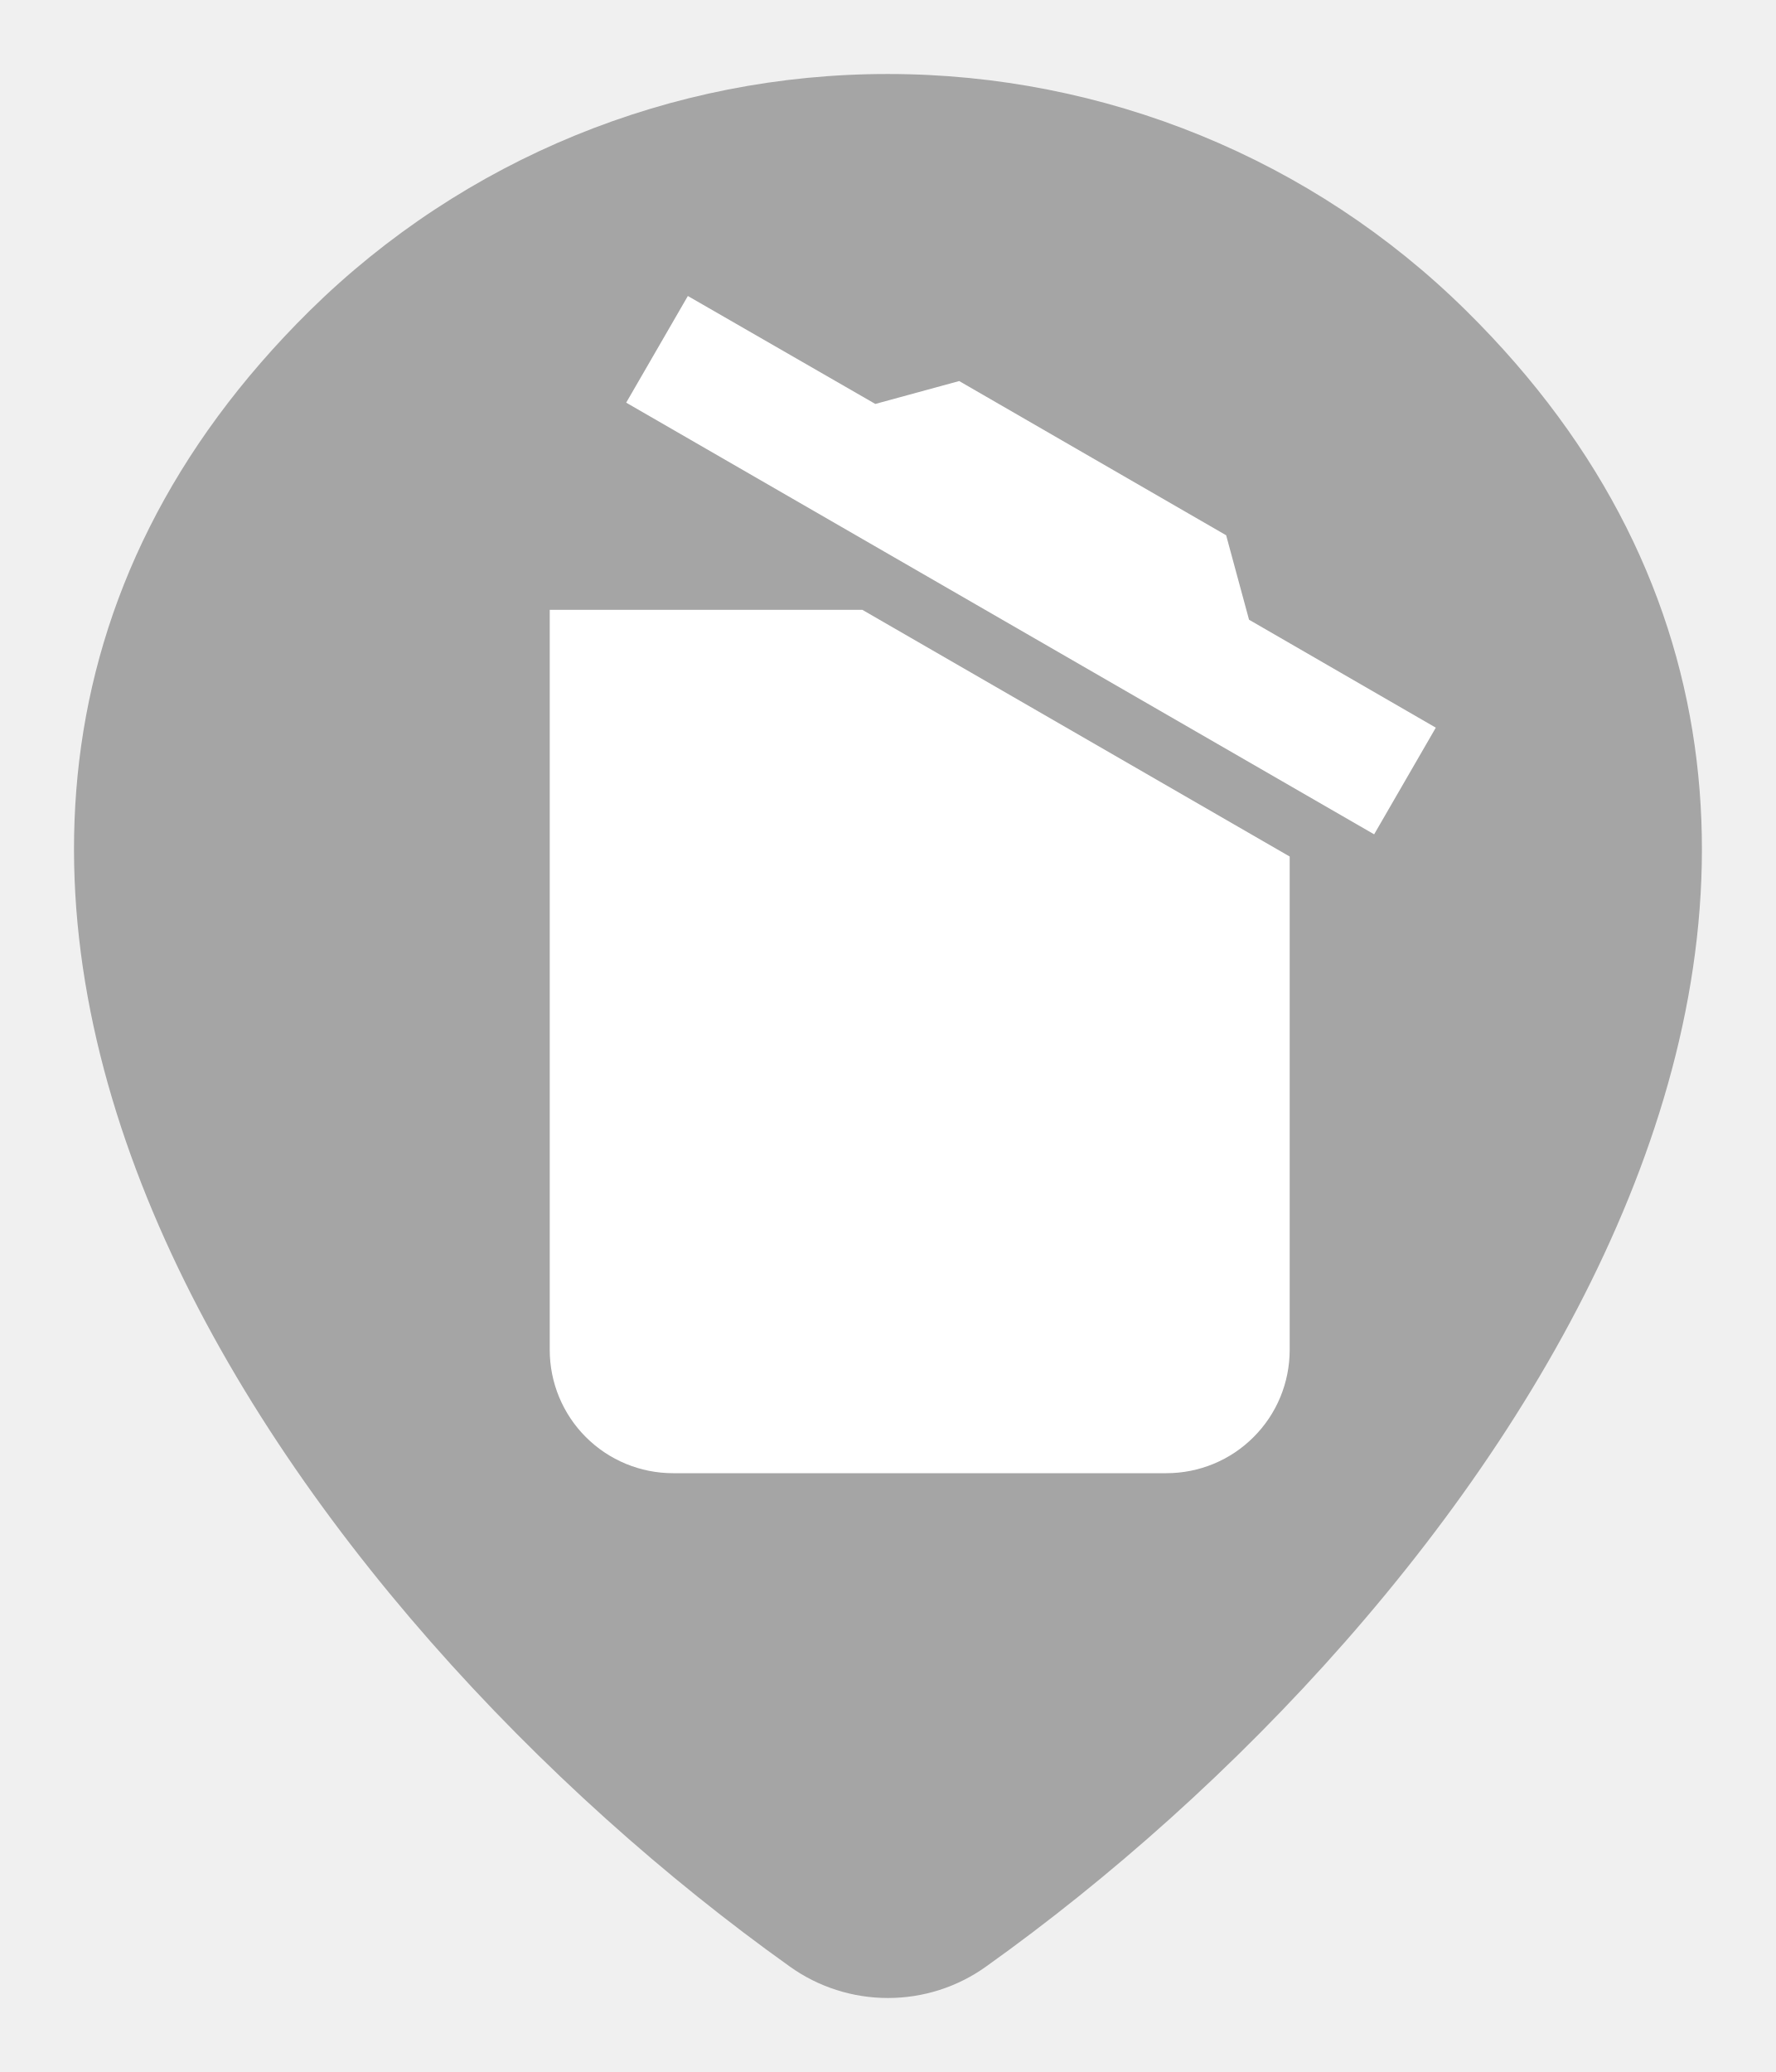
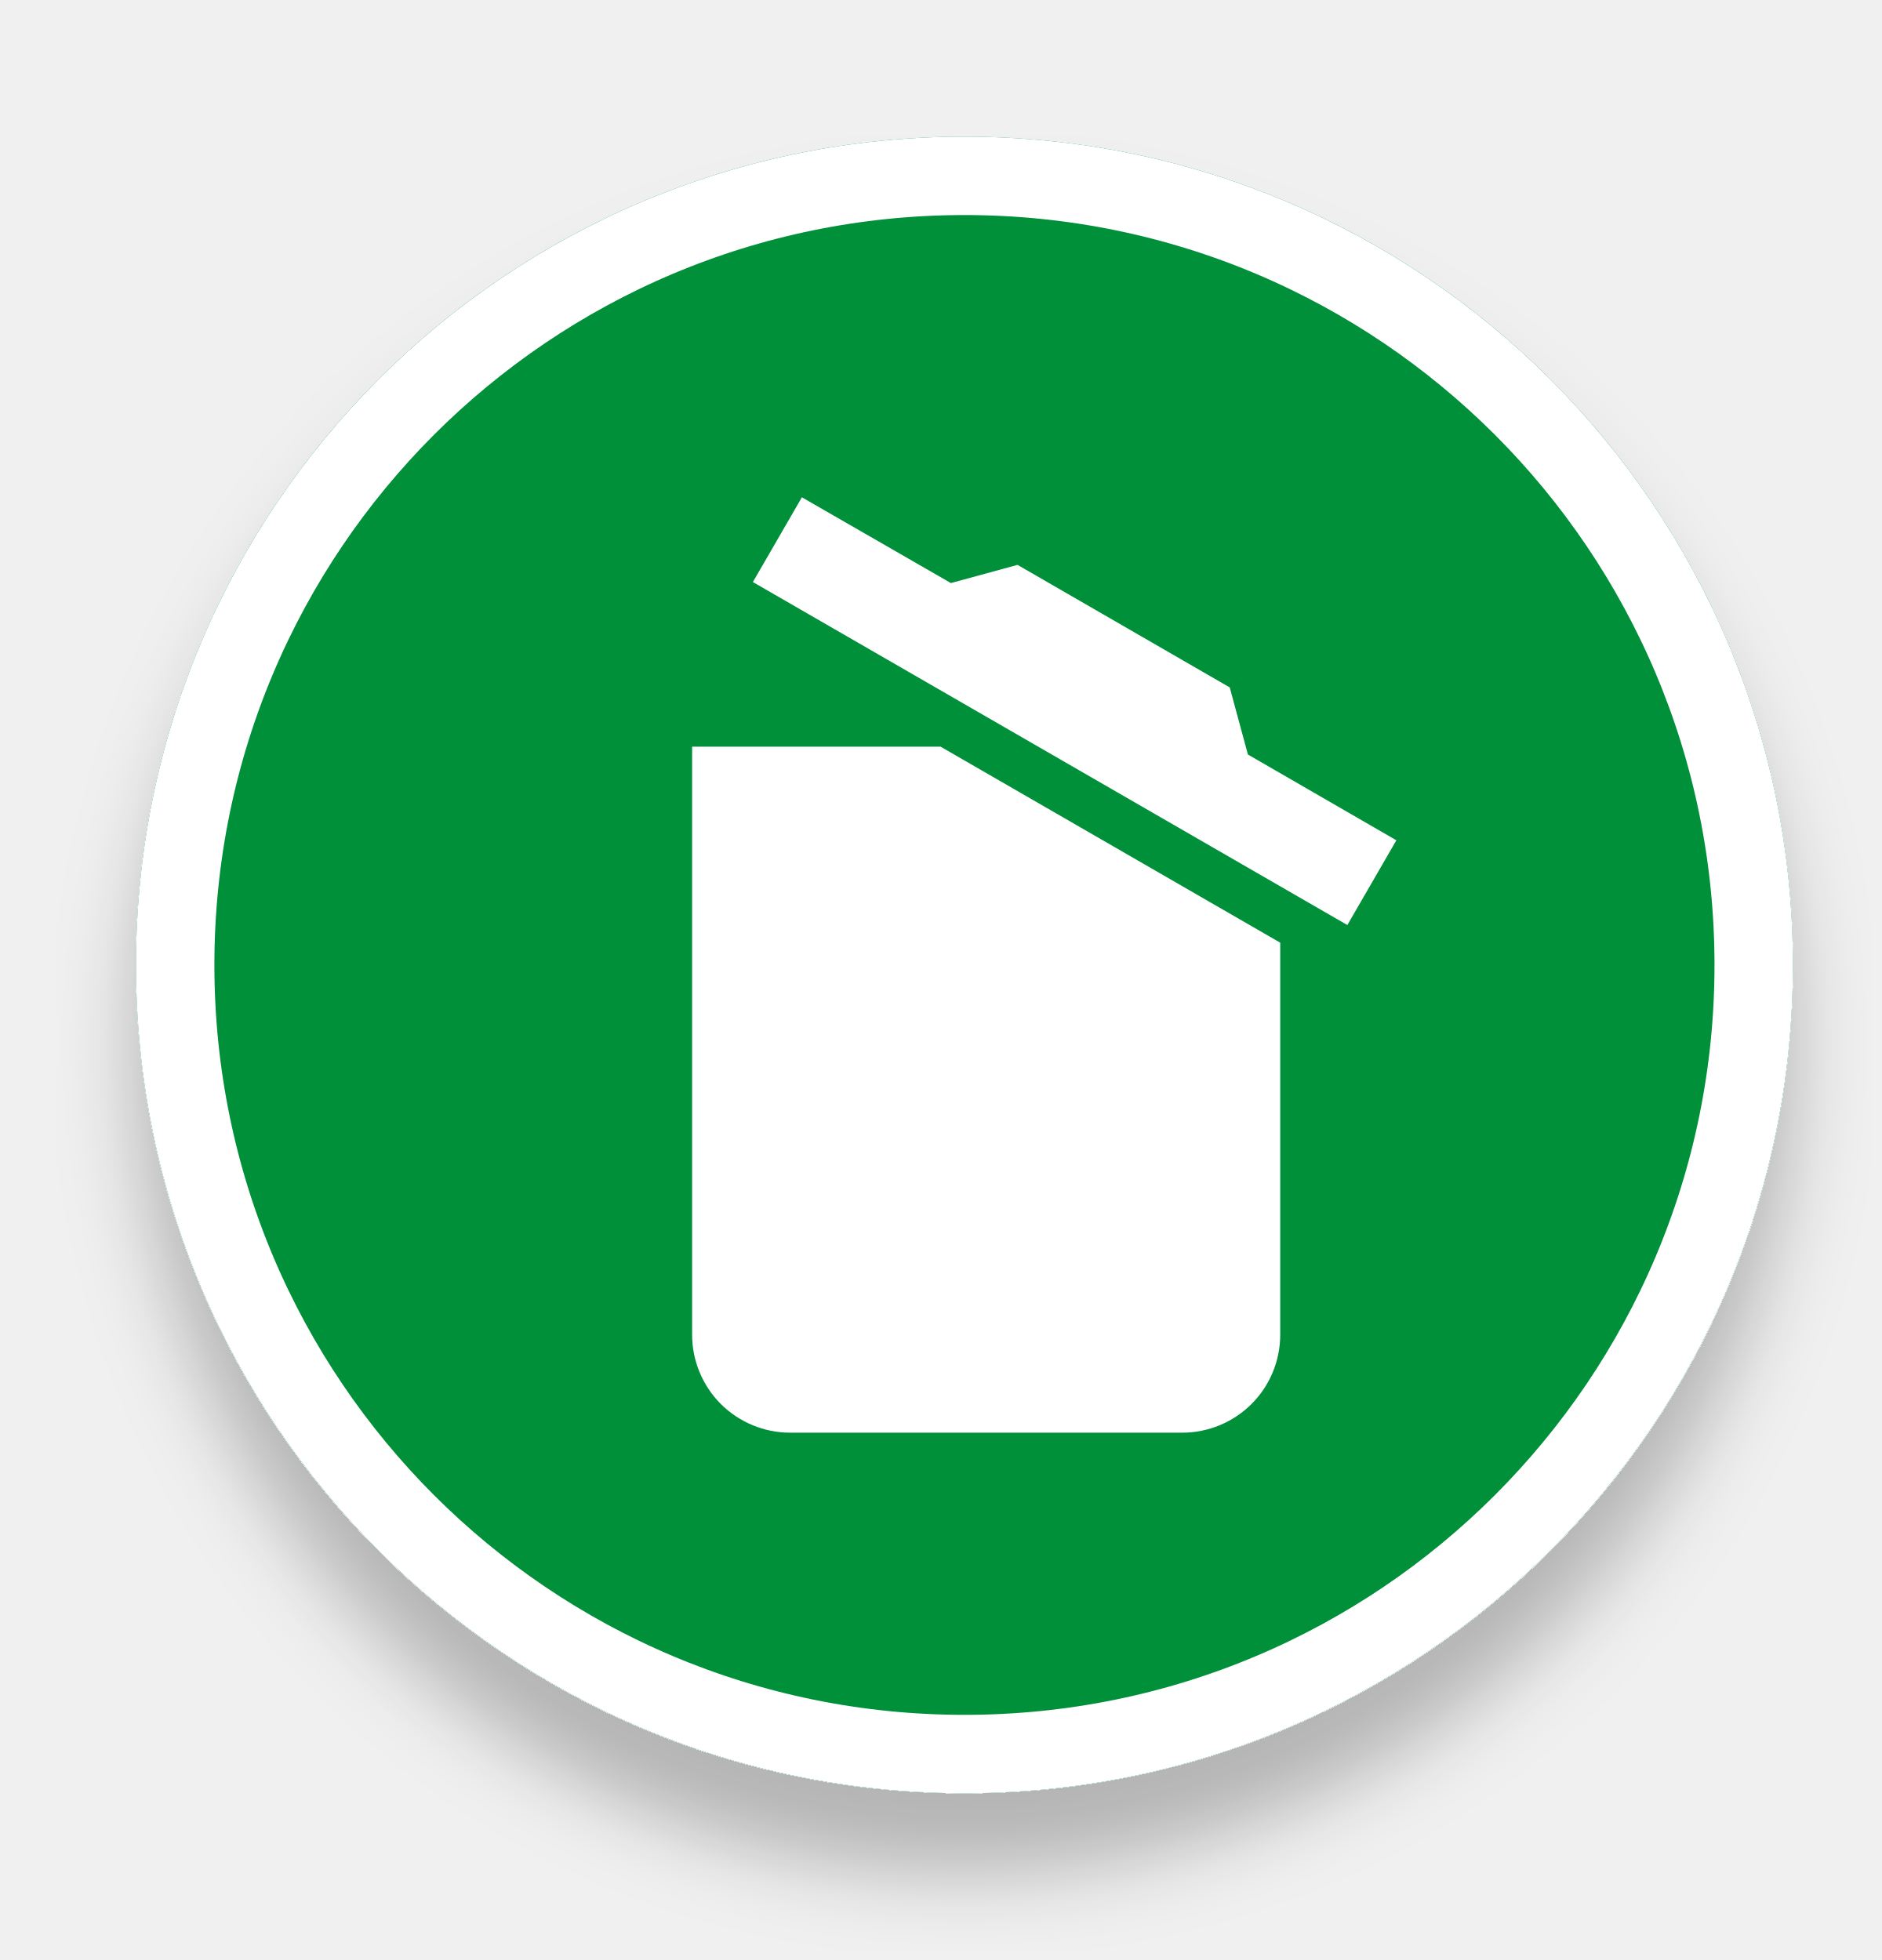
- <svg xmlns="http://www.w3.org/2000/svg" width="18" height="21" viewBox="0 0 18 21" fill="none">
-   <path d="M3.14 3.148C4.702 1.609 6.807 0.748 9 0.75C11.196 0.75 13.304 1.611 14.86 3.148C16.269 4.538 17.003 6.094 17.197 7.71C17.39 9.312 17.045 10.92 16.387 12.428C15.081 15.428 12.485 18.156 9.995 19.931C9.705 20.139 9.357 20.25 9 20.25C8.643 20.25 8.295 20.139 8.005 19.931C5.515 18.156 2.919 15.427 1.612 12.428C0.955 10.92 0.611 9.312 0.803 7.709C0.997 6.094 1.731 4.539 3.14 3.148Z" fill="#A5A5A5" />
-   <path d="M14.553 7.375L13.928 8.456L6.347 4.081L6.972 3L8.872 4.094L9.722 3.862L12.428 5.425L12.66 6.281L14.553 7.375ZM5.572 13.681V6.181H8.741L13.072 8.681V13.681C13.072 14.013 12.941 14.331 12.706 14.565C12.472 14.8 12.154 14.931 11.822 14.931H6.822C6.491 14.931 6.173 14.8 5.938 14.565C5.704 14.331 5.572 14.013 5.572 13.681Z" fill="white" />
+ <svg xmlns="http://www.w3.org/2000/svg" width="24" height="25" viewBox="0 0 24 25" fill="none">
+   <g filter="url(#filter0_d_154_763)">
+     <circle cx="12.299" cy="12.308" r="10.565" fill="#009039" />
+     <circle cx="12.299" cy="12.308" r="10.065" stroke="white" />
+   </g>
+   <path d="M17.807 10.718L17.182 11.799L9.601 7.424L10.226 6.343L12.126 7.437L12.976 7.205L15.682 8.768L15.914 9.624L17.807 10.718ZM8.826 17.024V9.524H11.995L16.326 12.024V17.024C16.326 17.355 16.195 17.674 15.96 17.908C15.726 18.142 15.408 18.274 15.076 18.274H10.076C9.745 18.274 9.427 18.142 9.192 17.908C8.958 17.674 8.826 17.355 8.826 17.024Z" fill="white" />
+   <defs>
+     <filter id="filter0_d_154_763" x="0.733" y="1.743" width="23.13" height="23.13" filterUnits="userSpaceOnUse" color-interpolation-filters="sRGB">
+       <feFlood flood-opacity="0" result="BackgroundImageFix" />
+       <feColorMatrix in="SourceAlpha" type="matrix" values="0 0 0 0 0 0 0 0 0 0 0 0 0 0 0 0 0 0 127 0" result="hardAlpha" />
+       <feOffset dy="1" />
+       <feGaussianBlur stdDeviation="0.5" />
+       <feComposite in2="hardAlpha" operator="out" />
+       <feColorMatrix type="matrix" values="0 0 0 0 0 0 0 0 0 0 0 0 0 0 0 0 0 0 0.25 0" />
+       <feBlend mode="normal" in2="BackgroundImageFix" result="effect1_dropShadow_154_763" />
+       <feBlend mode="normal" in="SourceGraphic" in2="effect1_dropShadow_154_763" result="shape" />
+     </filter>
+   </defs>
</svg>
